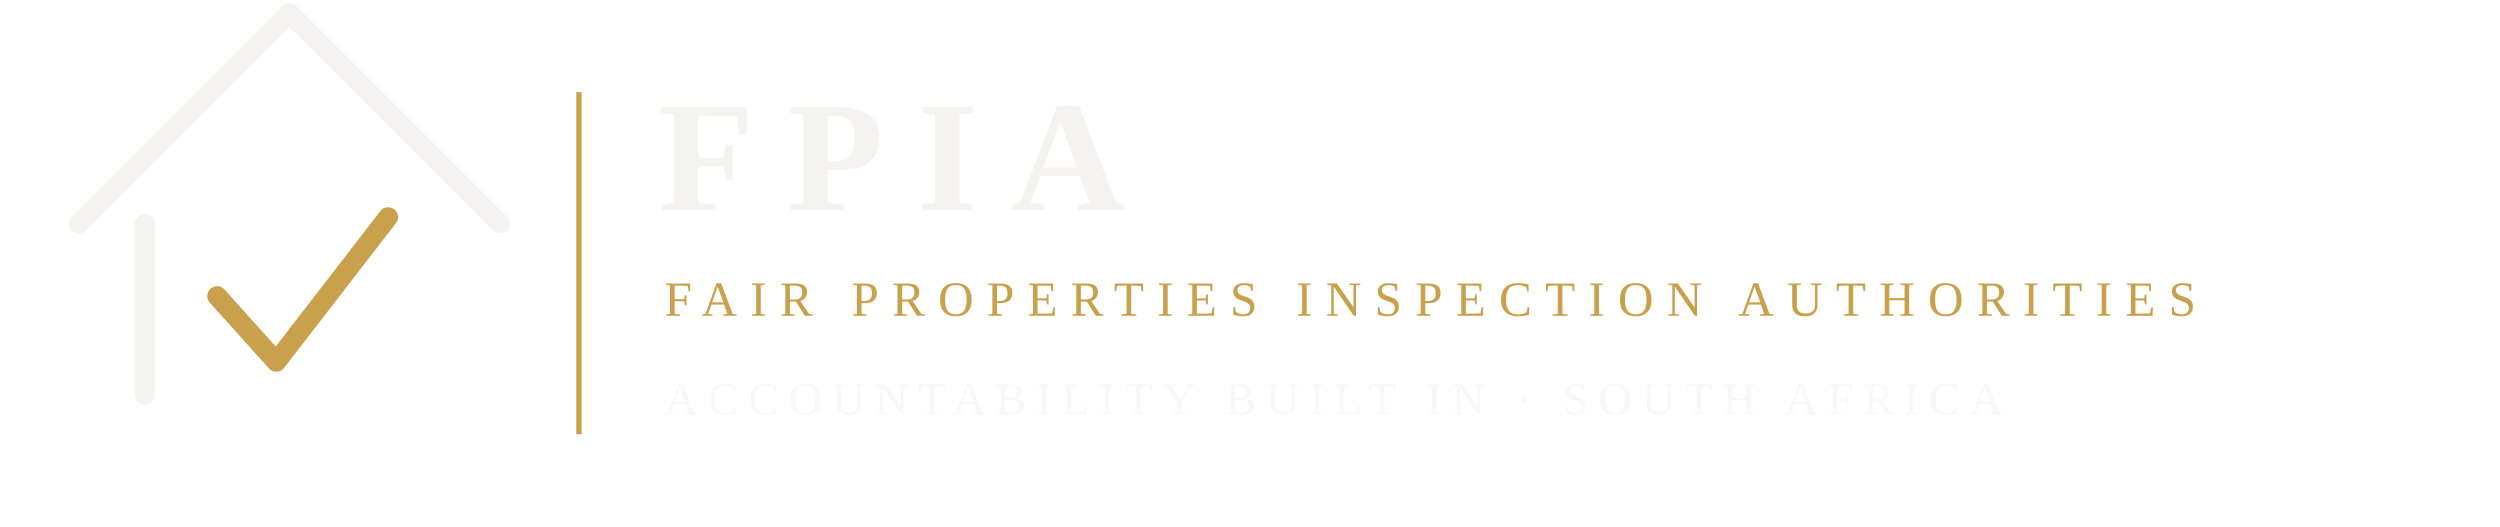
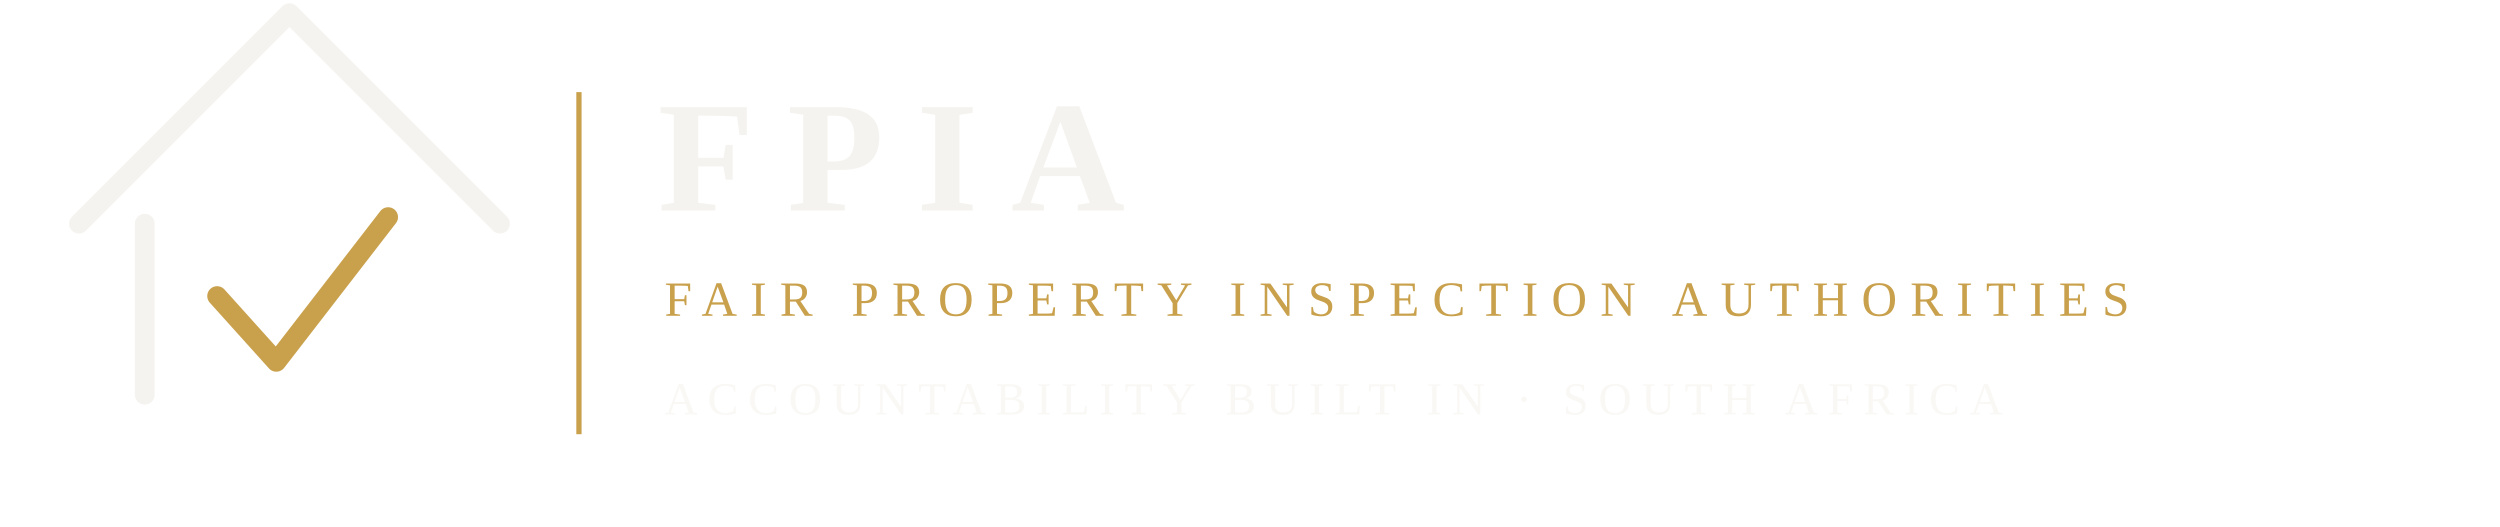
<svg xmlns="http://www.w3.org/2000/svg" viewBox="0 0 380 80" width="380" height="80">
  <g transform="translate(44, 40)">
    <path d="M-32,-6 L0,-38 L32,-6" fill="none" stroke="#F5F3EF" stroke-width="3" stroke-linejoin="round" stroke-linecap="round" />
    <line x1="-22" y1="-6" x2="-22" y2="20" stroke="#F5F3EF" stroke-width="3" stroke-linecap="round" />
    <path d="M-11,5 L-2,15 L15,-7" fill="none" stroke="#C9A14D" stroke-width="3" stroke-linecap="round" stroke-linejoin="round" />
  </g>
  <line x1="88" y1="14" x2="88" y2="66" stroke="#C9A14D" stroke-width="0.8" />
  <text x="100" y="32" font-family="Georgia, 'Times New Roman', serif" font-size="24" font-weight="700" fill="#F5F3EF" letter-spacing="5">FPIA</text>
-   <text x="101" y="48" font-family="Georgia, 'Times New Roman', serif" font-size="7.5" fill="#C9A14D" letter-spacing="2">FAIR PROPERTIES INSPECTION AUTHORITIES</text>
+   <text x="101" y="48" font-family="Georgia, 'Times New Roman', serif" font-size="7.5" fill="#C9A14D" letter-spacing="2">FAIR PROPERTY INSPECTION AUTHORITIES</text>
  <text x="101" y="63" font-family="Georgia, 'Times New Roman', serif" font-size="7" fill="#F5F3EF" letter-spacing="1.5" opacity="0.6">ACCOUNTABILITY BUILT IN · SOUTH AFRICA</text>
</svg>
